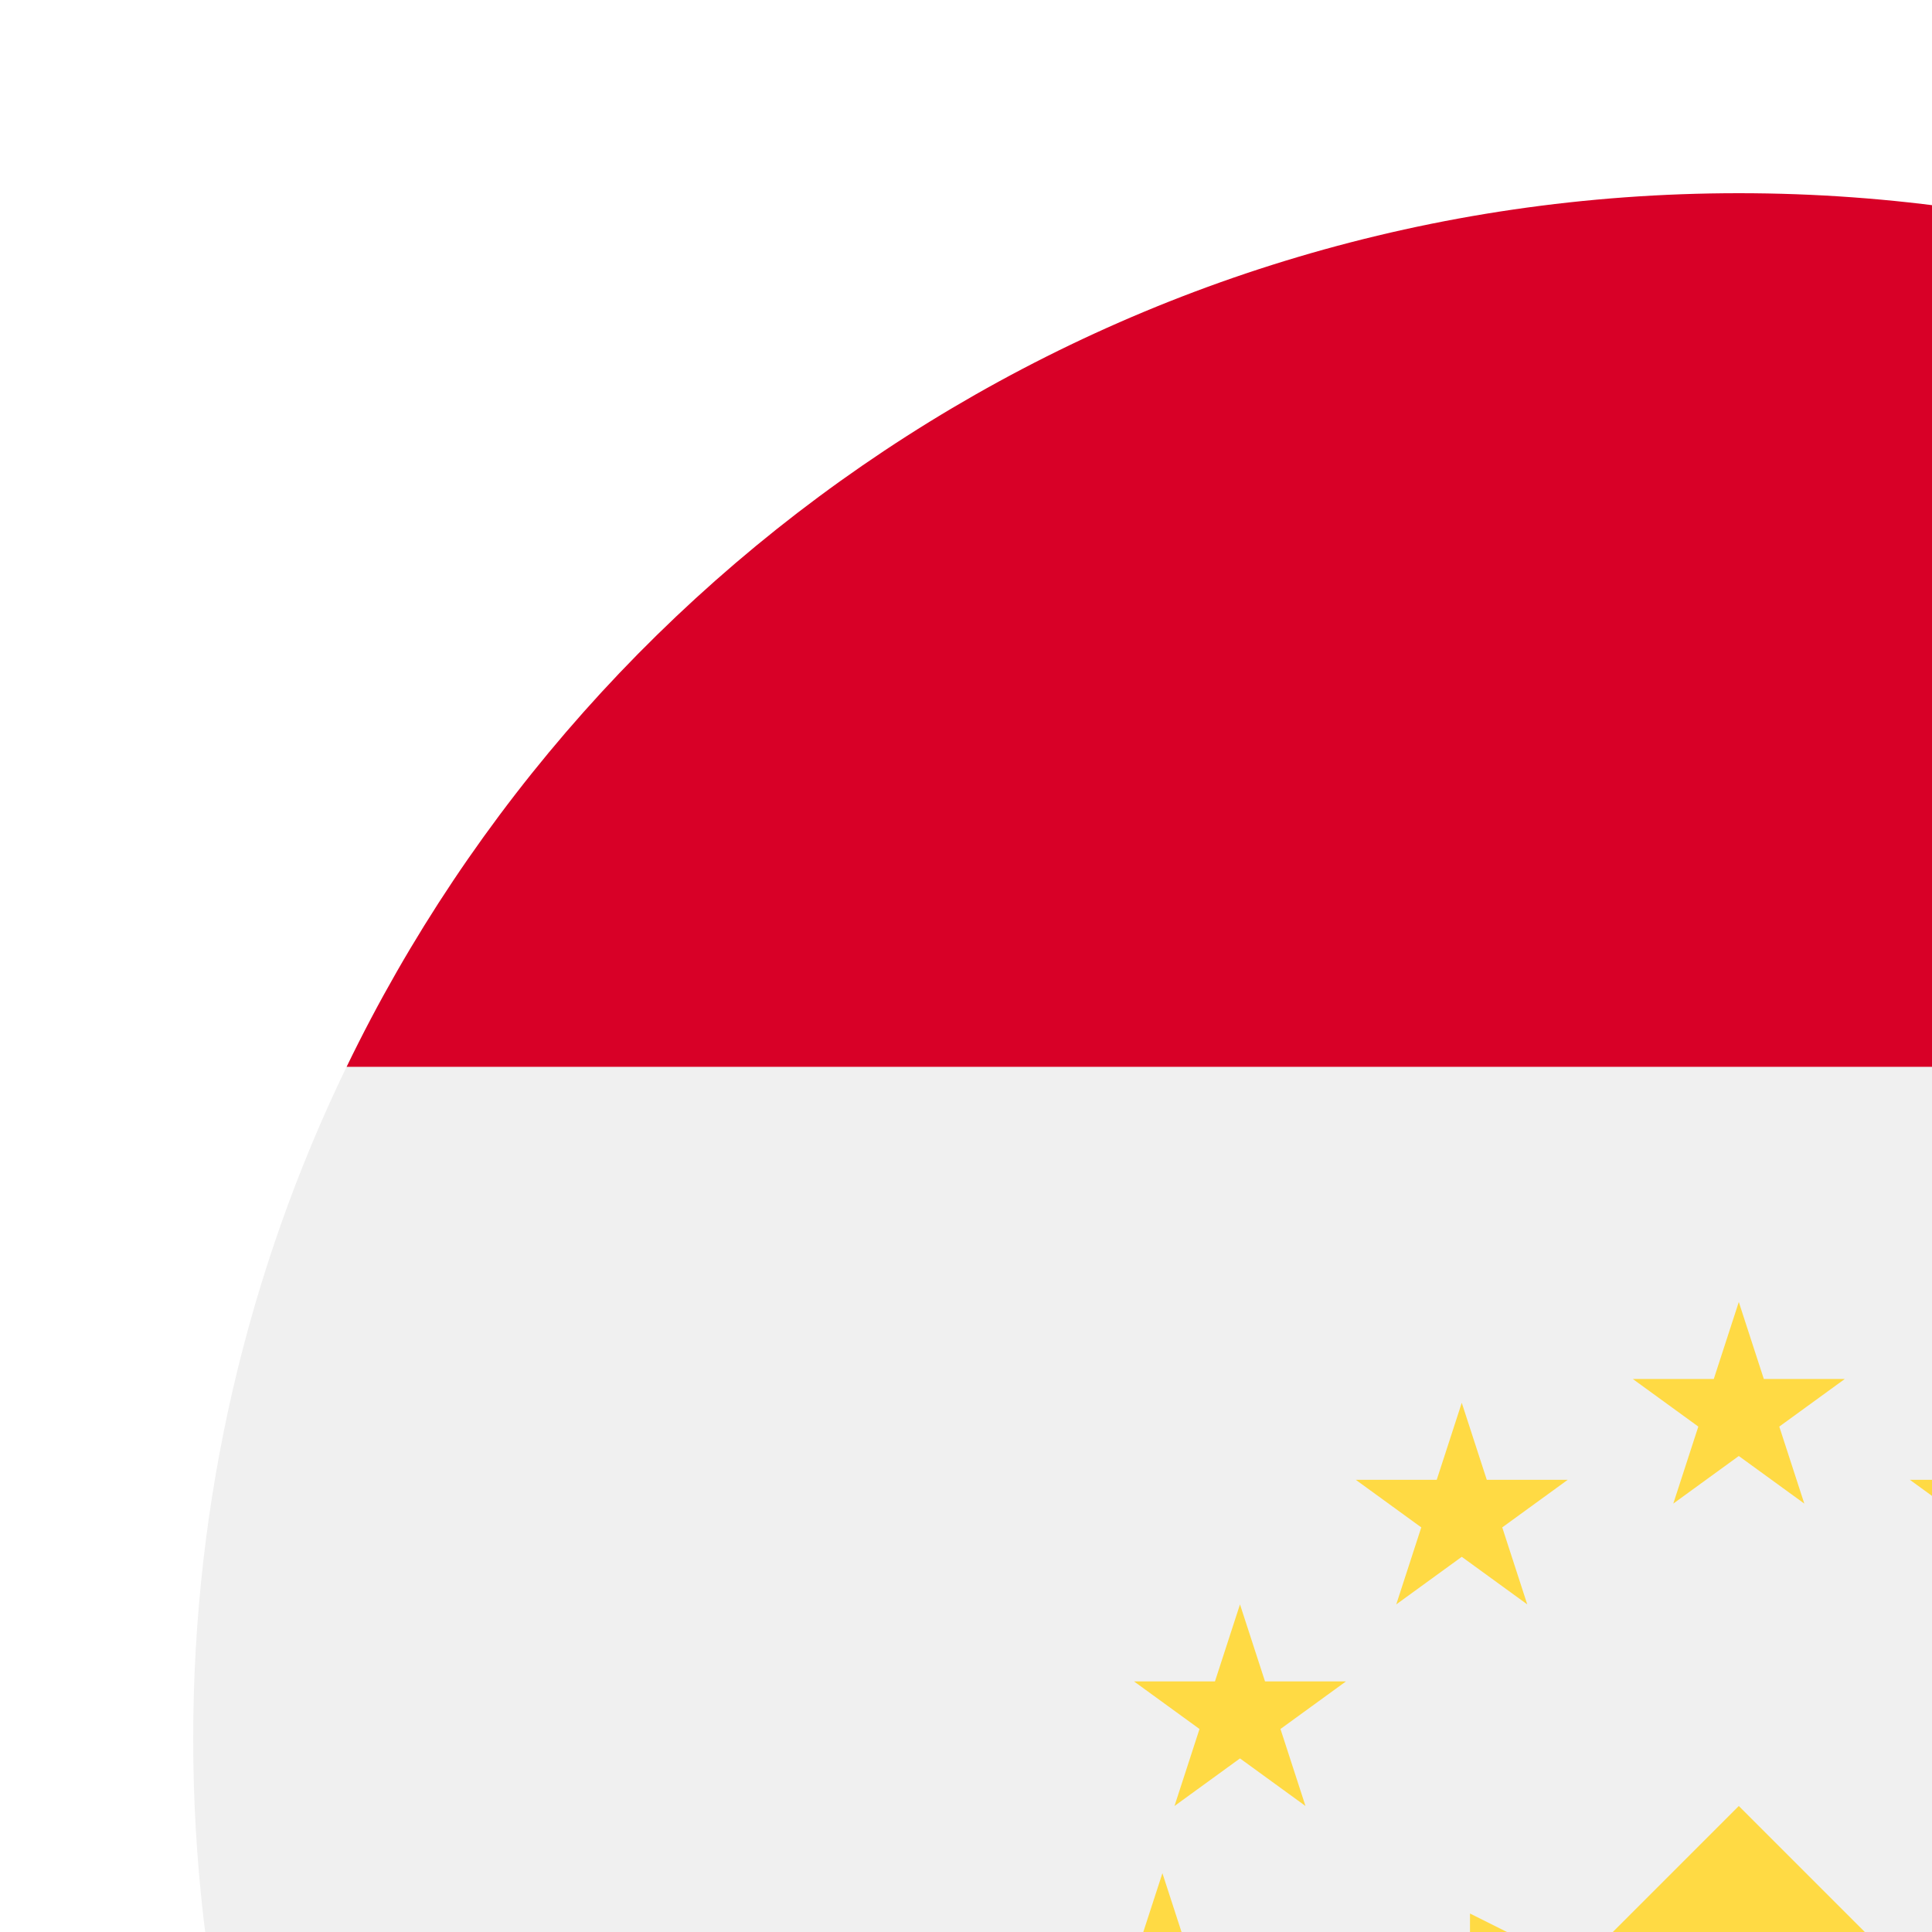
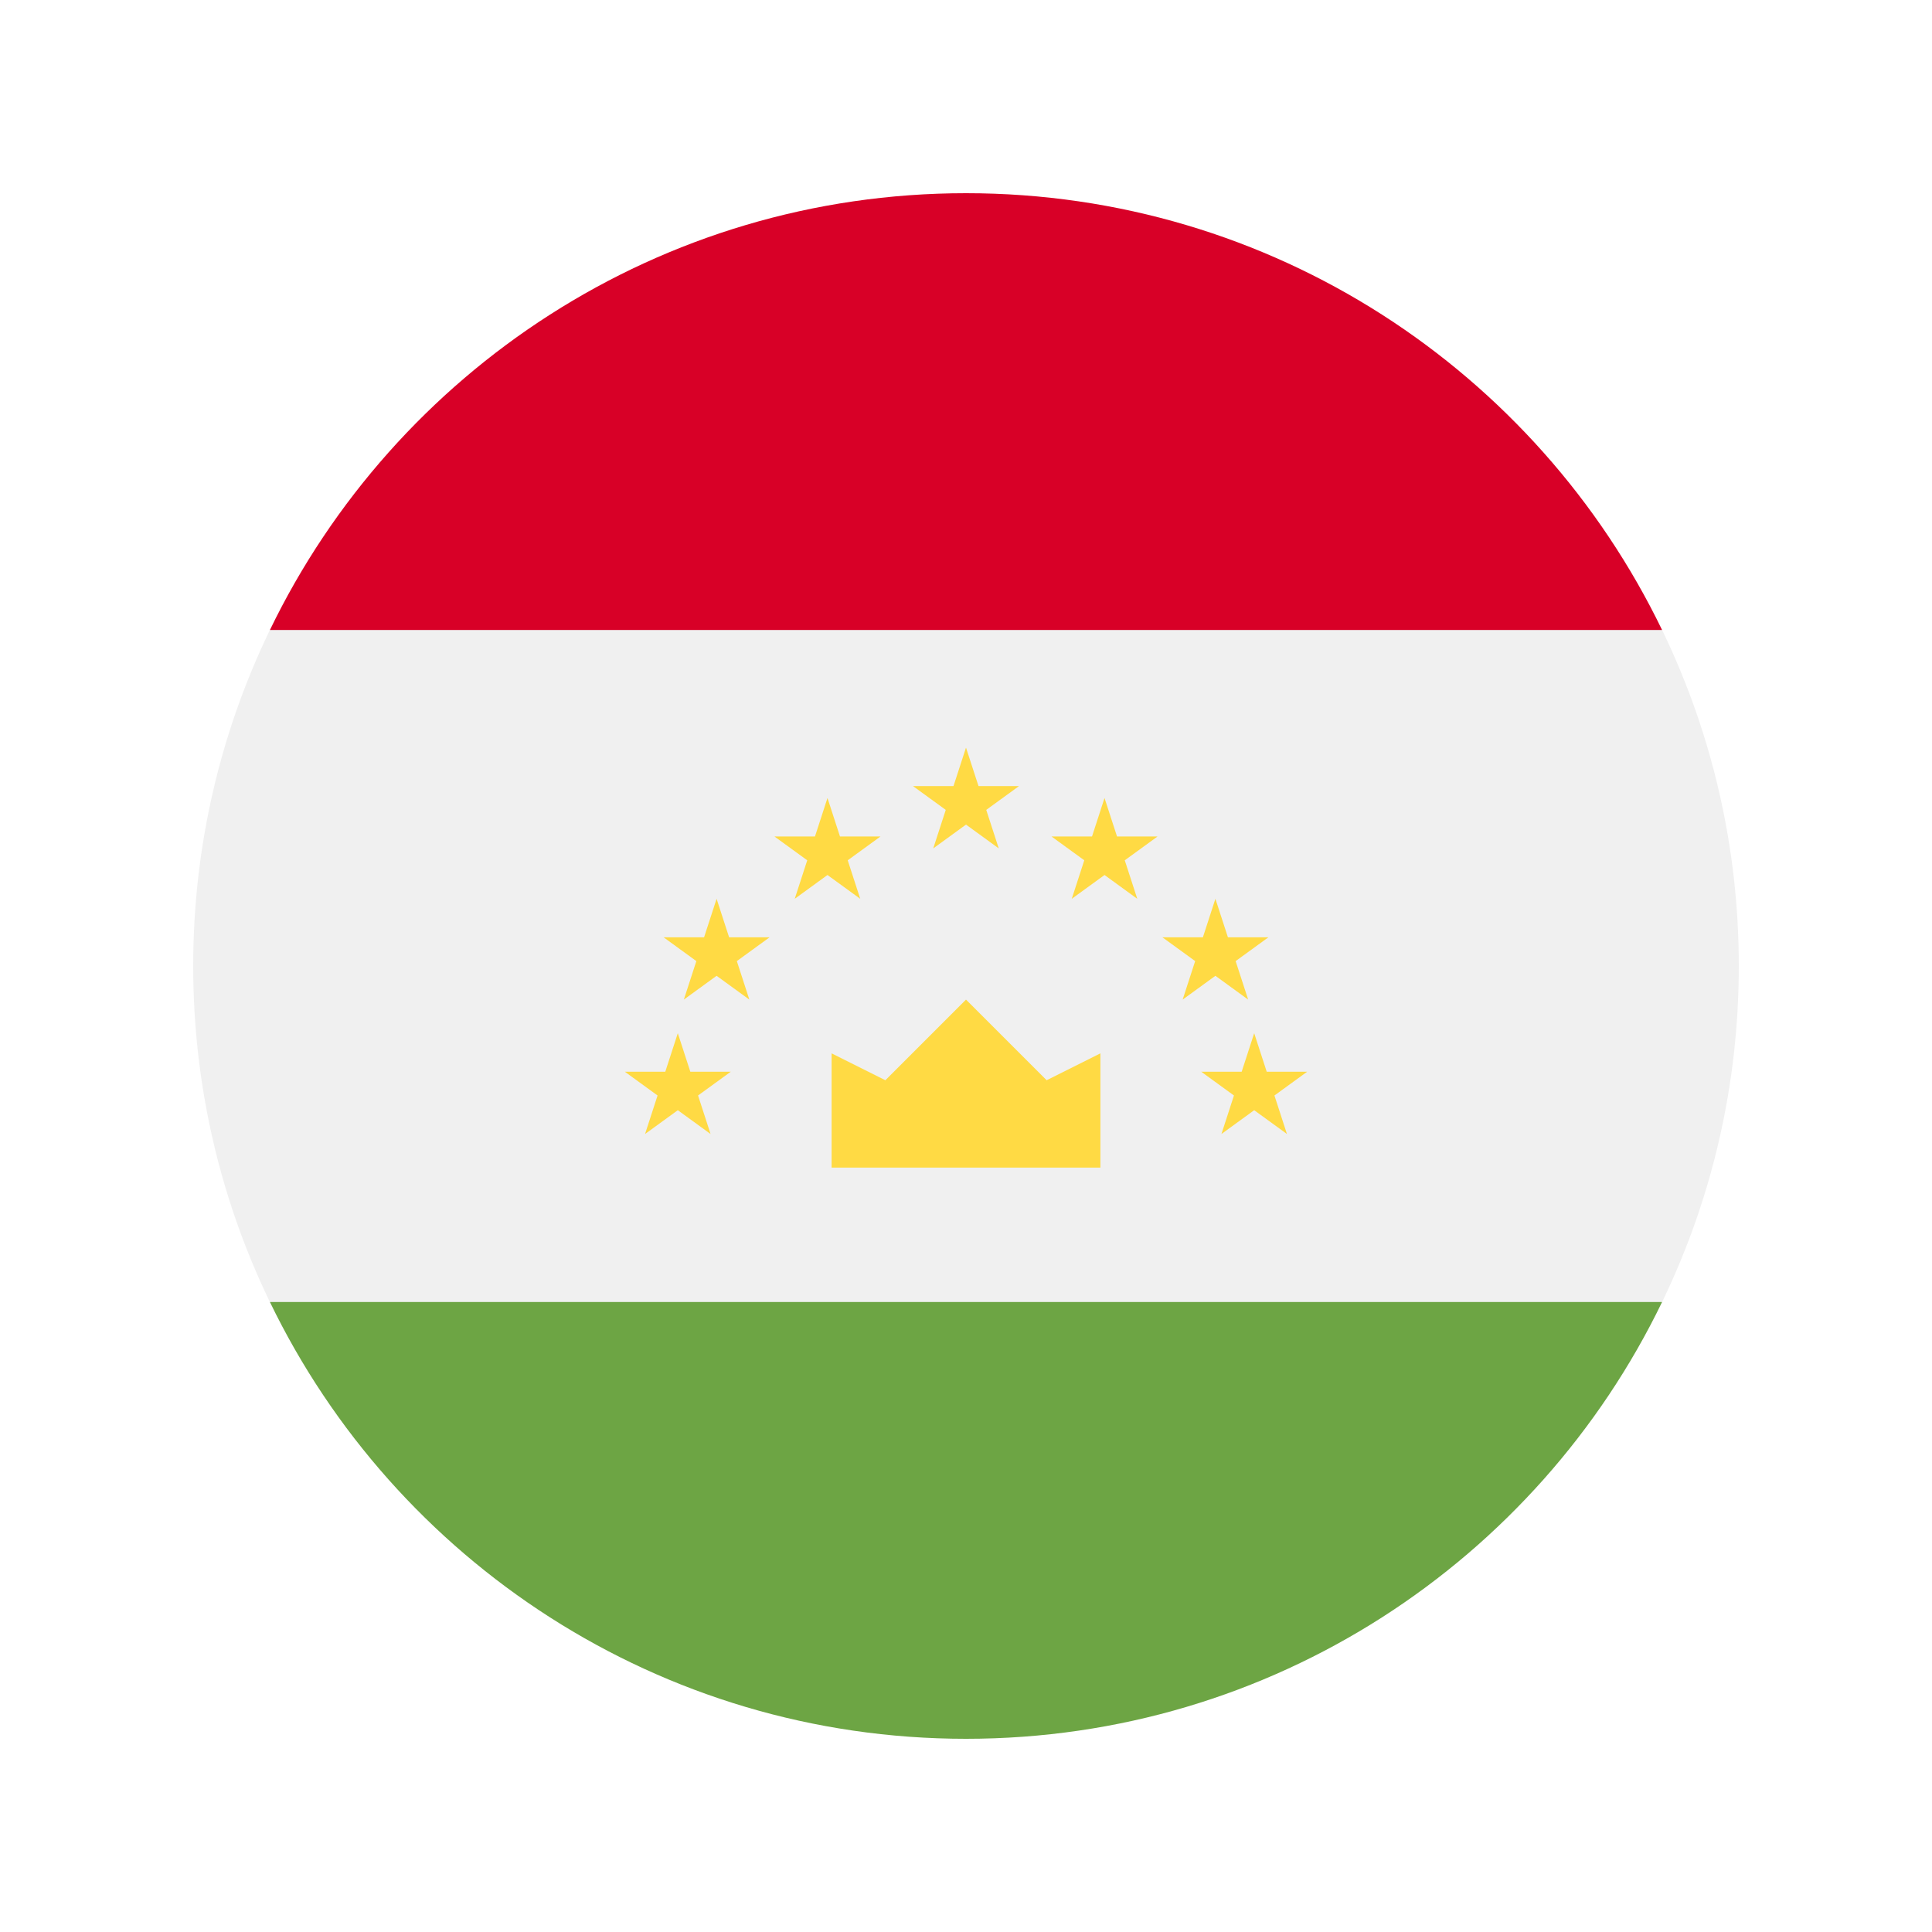
- <svg xmlns="http://www.w3.org/2000/svg" width="100" height="100" id="Layer_1" enable-background="new 0 0 512 512" viewBox="-32 -32 320 320">
+ <svg xmlns="http://www.w3.org/2000/svg" width="100" height="100" id="Layer_1" enable-background="new 0 0 512 512" viewBox="-64 -64 640 640">
  <path d="m25.402 144.696c-16.274 33.656-25.402 71.414-25.402 111.304s9.128 77.648 25.402 111.304l230.598 22.261 230.598-22.261c16.274-33.656 25.402-71.414 25.402-111.304s-9.128-77.648-25.402-111.304l-230.598-22.261z" fill="#f0f0f0" />
  <path d="m25.411 367.304c41.407 85.63 129.096 144.696 230.589 144.696s189.183-59.066 230.589-144.696z" fill="#6da544" />
  <path d="m25.411 144.696h461.178c-41.406-85.63-129.096-144.696-230.589-144.696s-189.182 59.066-230.589 144.696z" fill="#d80027" />
  <g fill="#ffda44">
    <path d="m211.478 322.783h89.044v-37.844l-17.809 8.904-26.713-26.713-26.713 26.713-17.809-8.904z" />
    <path d="m160.532 278.261 4.145 12.754h13.41l-10.85 7.883 4.145 12.754-10.85-7.882-10.85 7.882 4.145-12.754-10.85-7.883h13.41z" />
    <path d="m173.381 233.739 4.145 12.754h13.41l-10.85 7.883 4.144 12.754-10.849-7.882-10.85 7.882 4.145-12.754-10.85-7.883h13.41z" />
    <path d="m210.113 200.348 4.145 12.754h13.409l-10.848 7.883 4.143 12.754-10.849-7.882-10.849 7.882 4.144-12.754-10.85-7.883h13.411z" />
    <path d="m351.468 278.261-4.145 12.754h-13.41l10.85 7.883-4.145 12.754 10.85-7.882 10.849 7.882-4.144-12.754 10.85-7.883h-13.41z" />
    <path d="m338.619 233.739-4.145 12.754h-13.41l10.85 7.883-4.145 12.754 10.85-7.882 10.85 7.882-4.145-12.754 10.85-7.883h-13.41z" />
    <path d="m301.887 200.348-4.145 12.754h-13.409l10.848 7.883-4.144 12.754 10.85-7.882 10.849 7.882-4.144-12.754 10.849-7.883h-13.41z" />
    <path d="m256 183.651 4.145 12.754h13.41l-10.85 7.883 4.145 12.754-10.85-7.882-10.85 7.882 4.145-12.754-10.85-7.883h13.41z" />
  </g>
  <g />
  <g />
  <g />
  <g />
  <g />
  <g />
  <g />
  <g />
  <g />
  <g />
  <g />
  <g />
  <g />
  <g />
  <g />
</svg>
